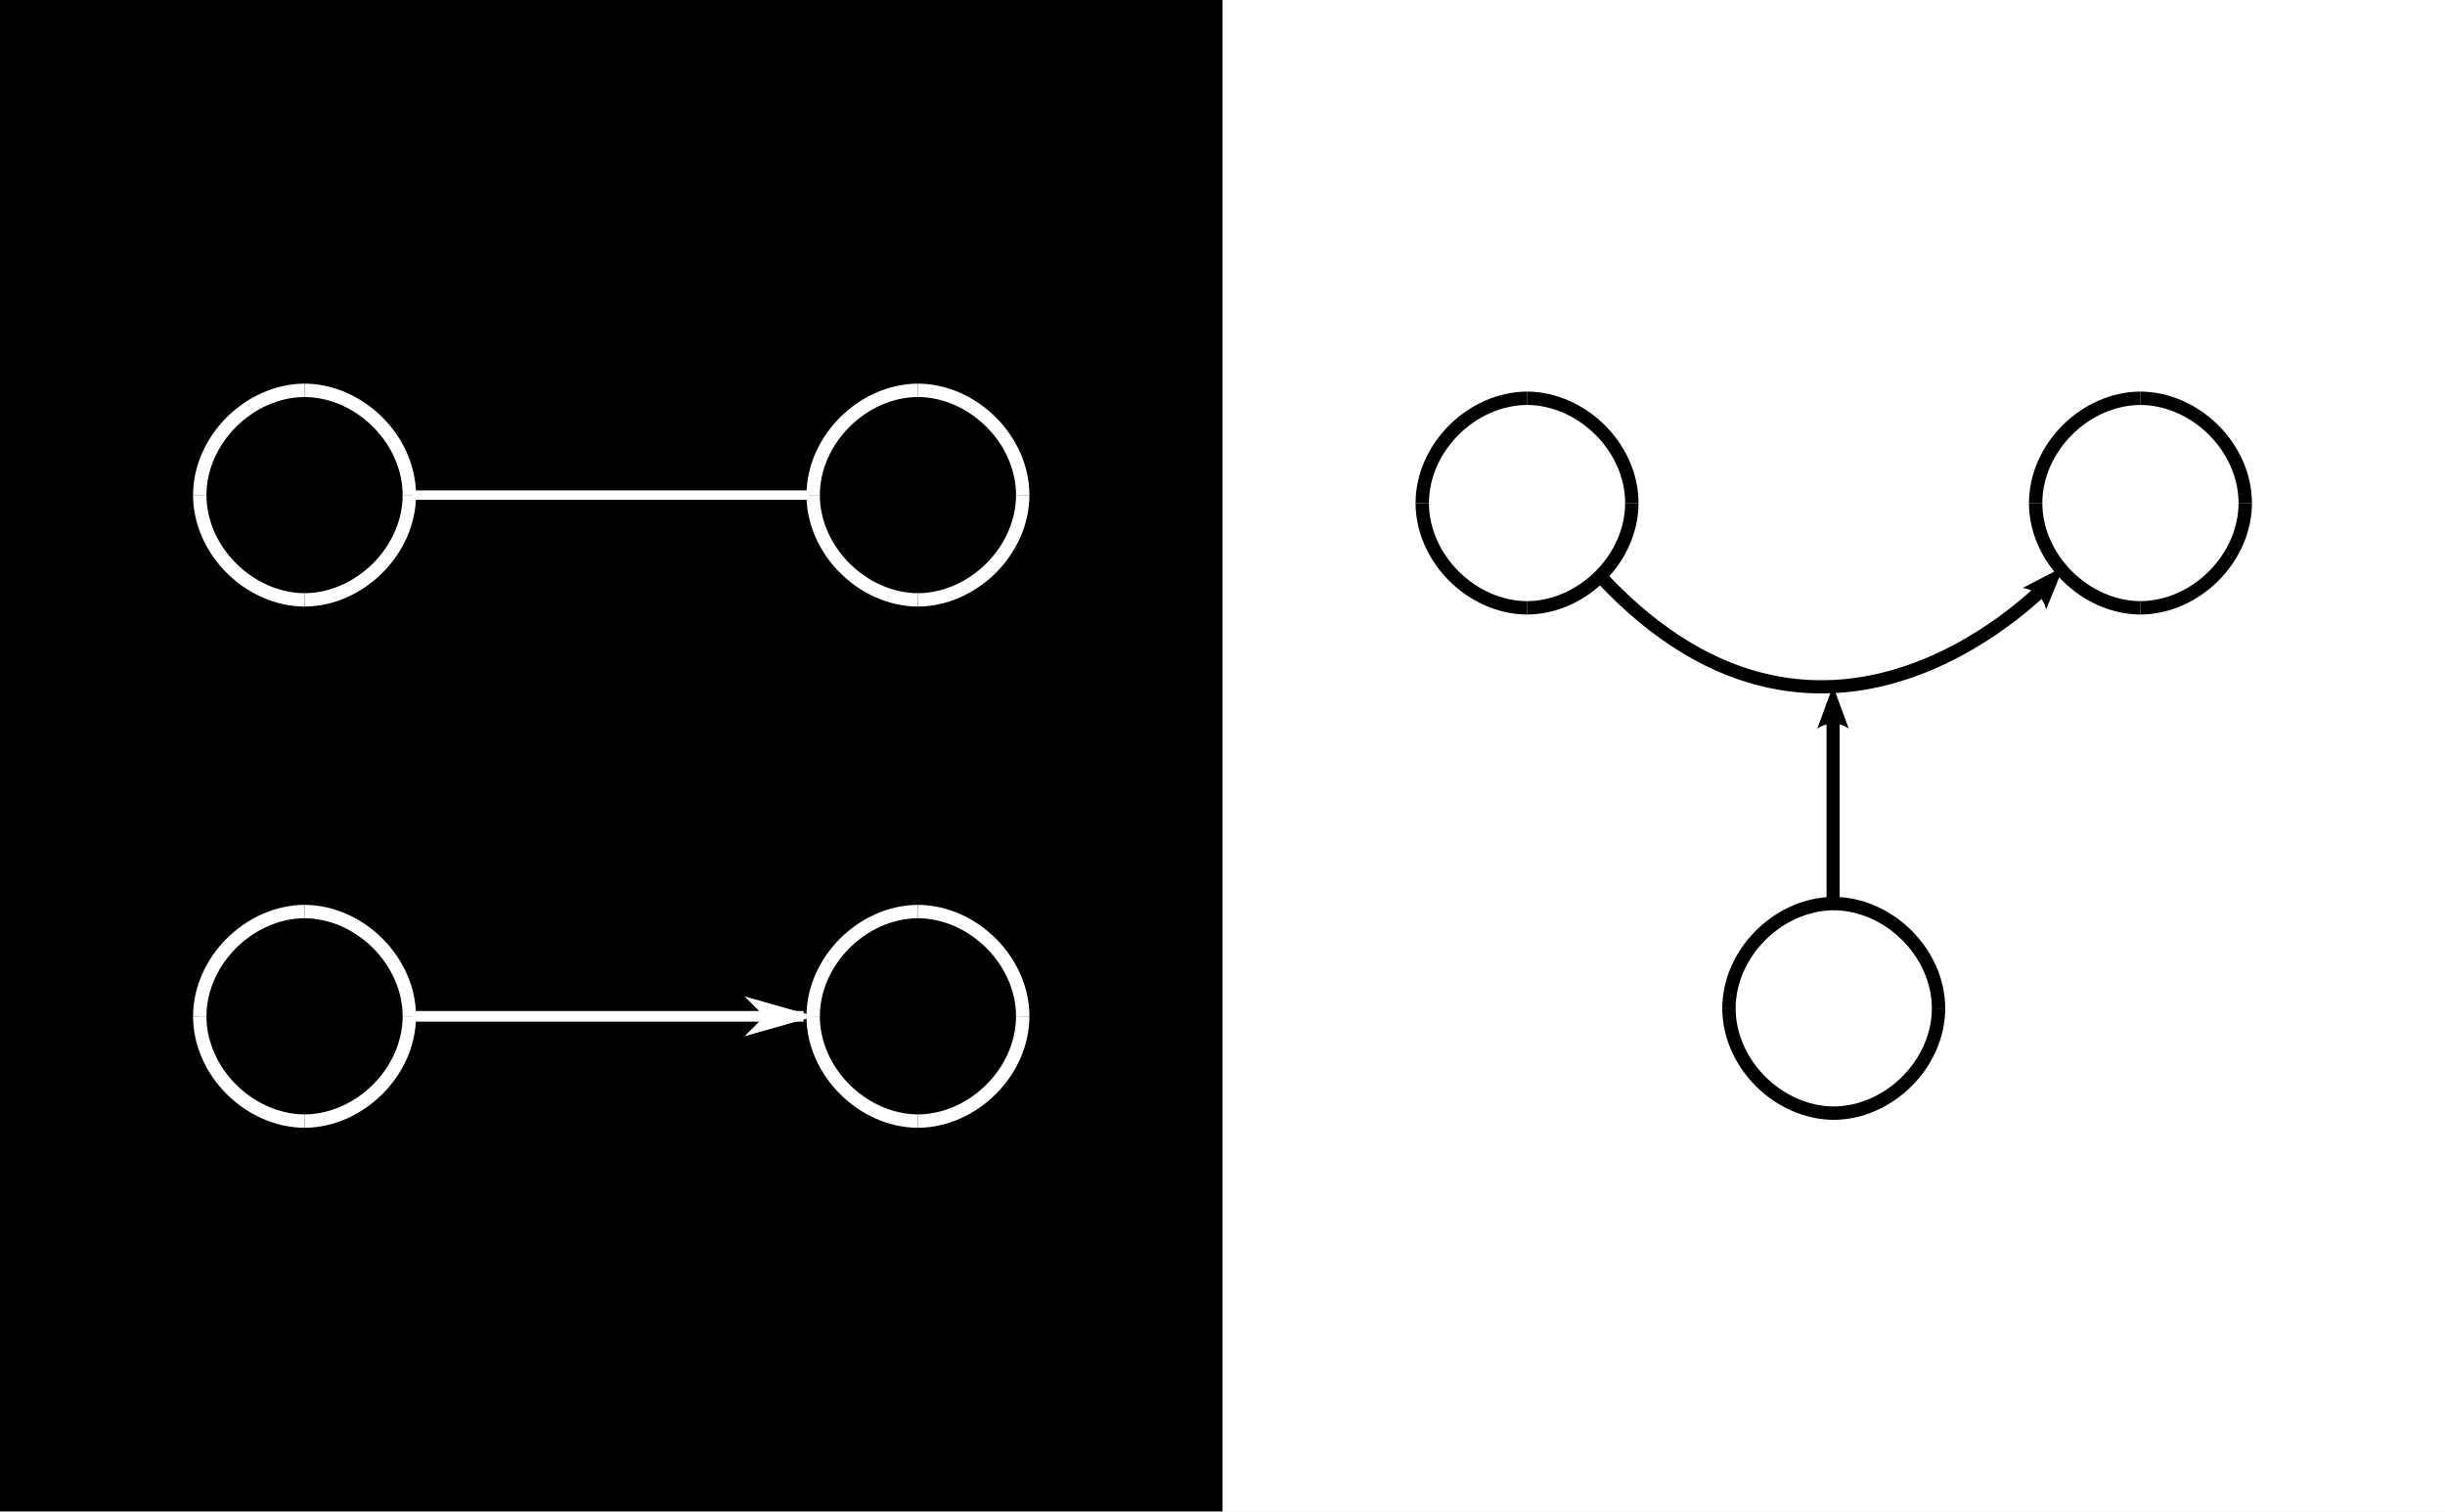
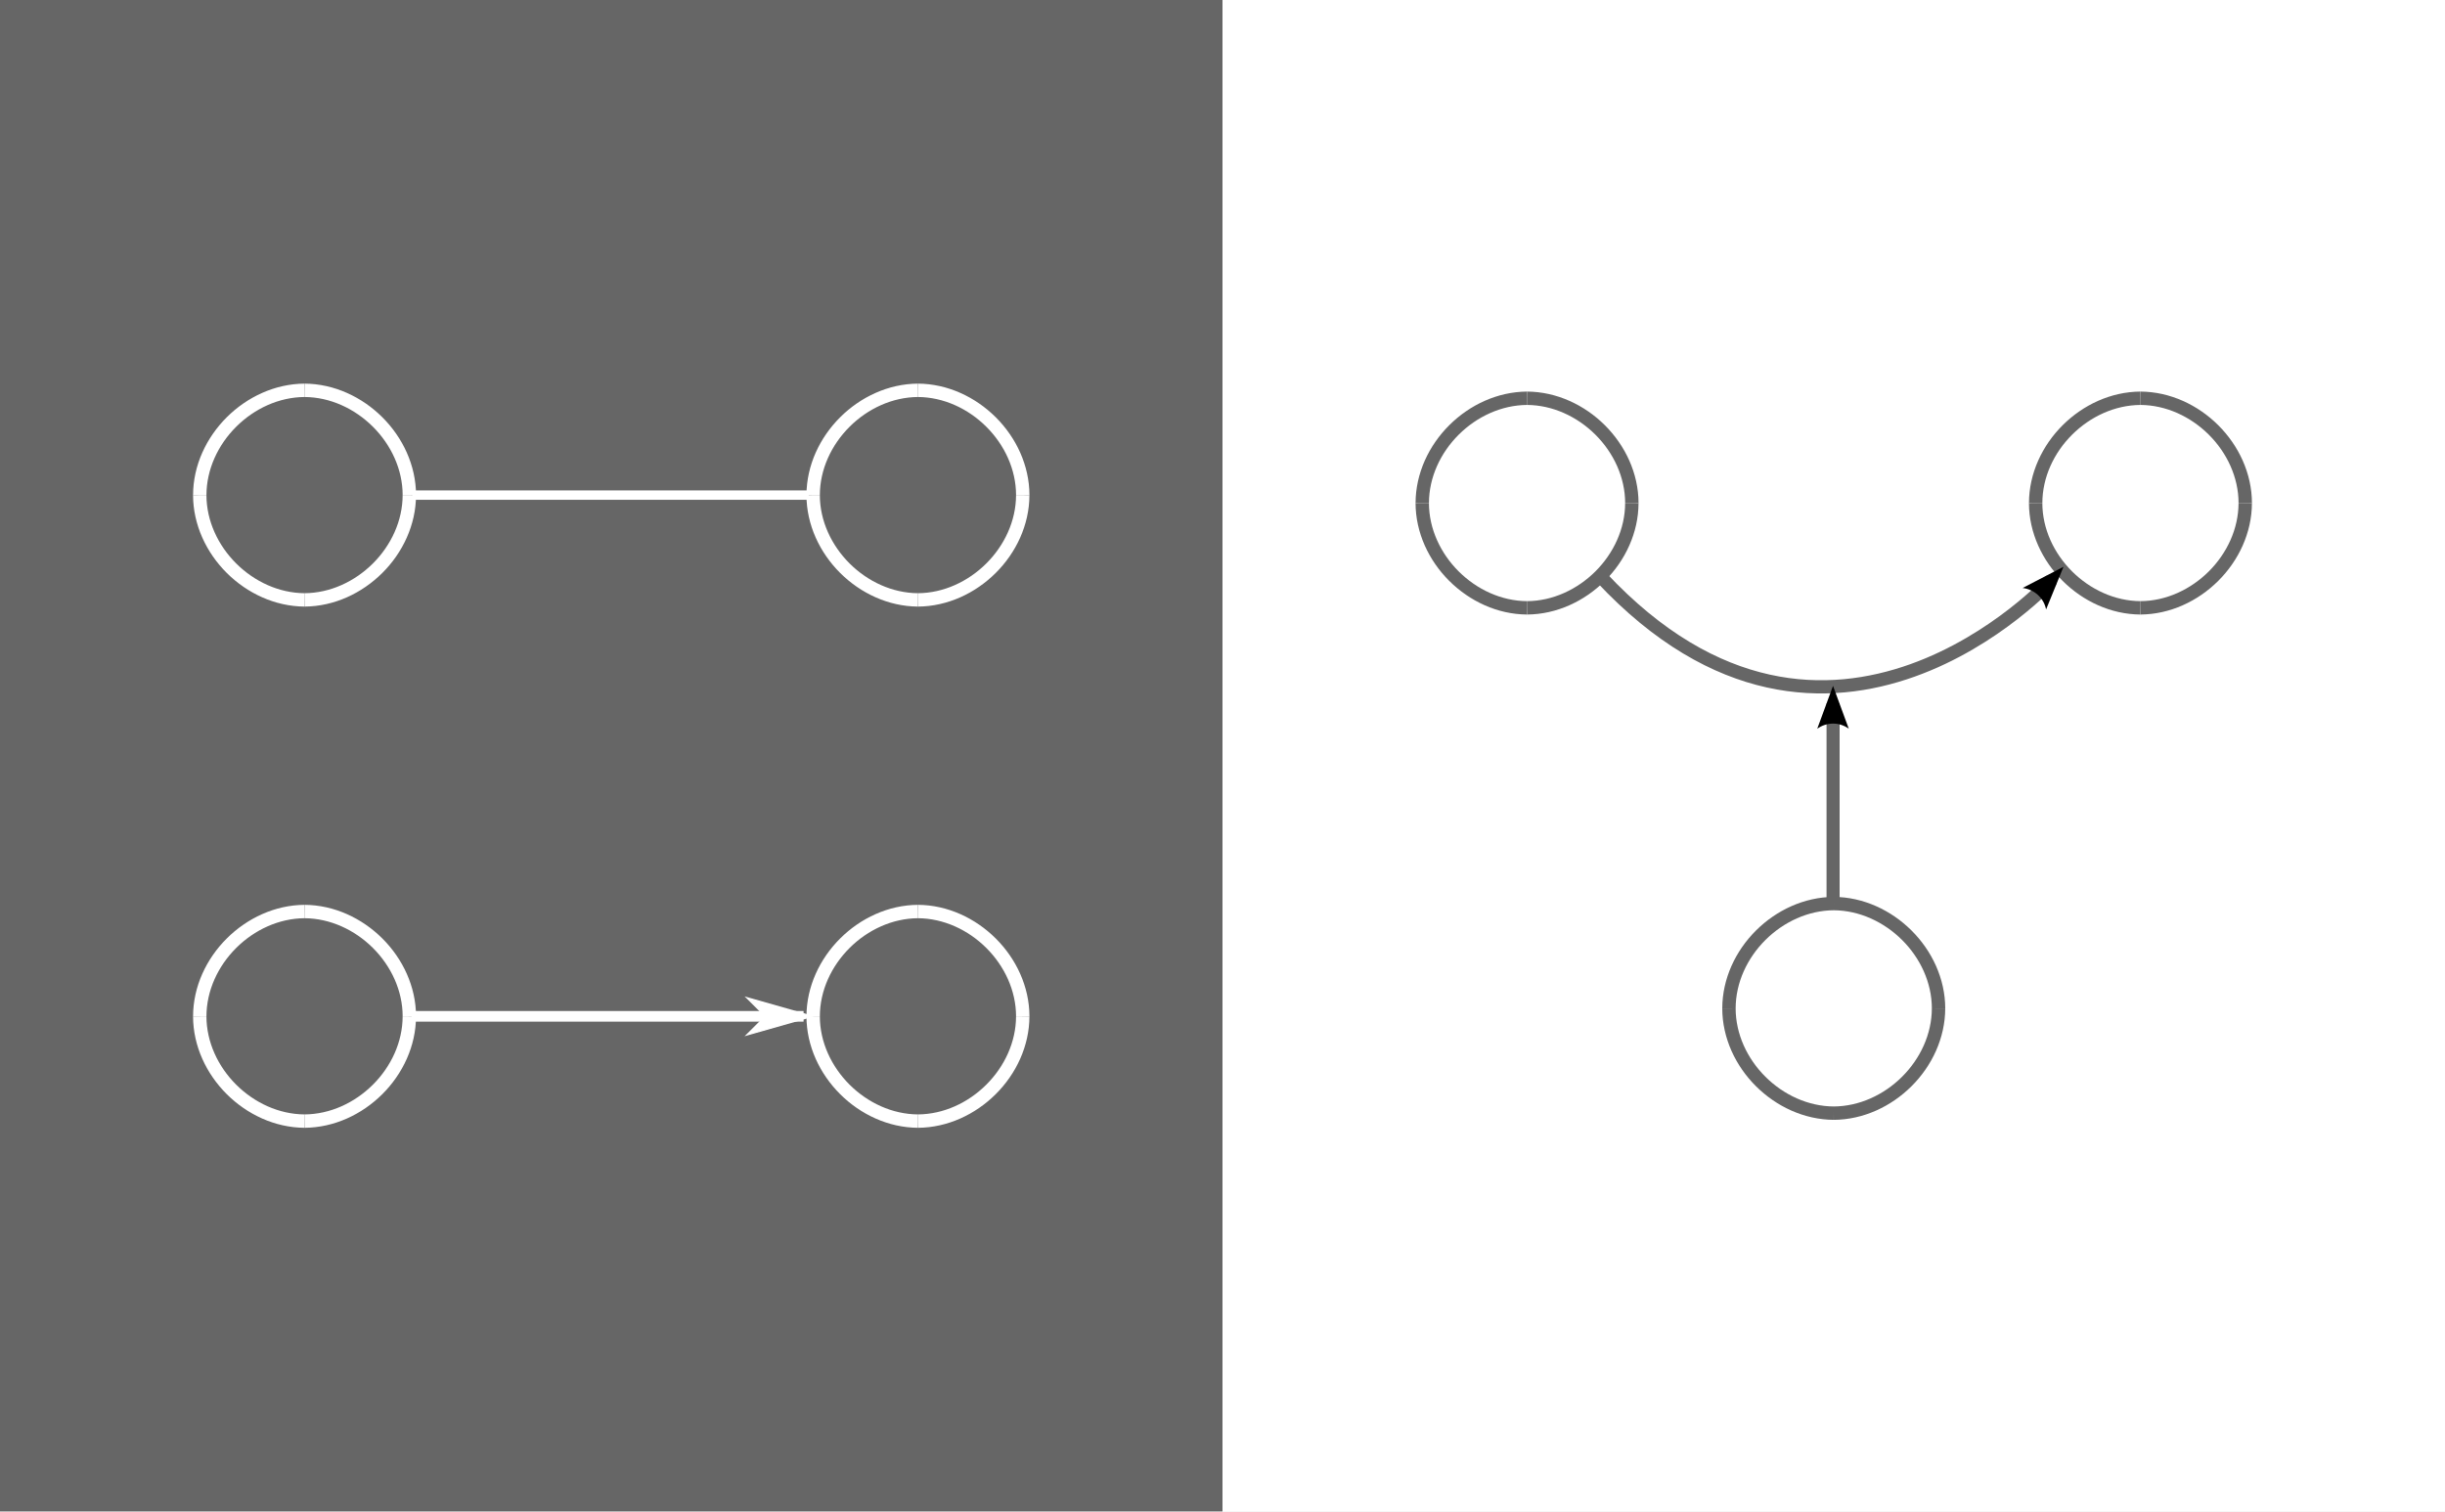
<svg xmlns="http://www.w3.org/2000/svg" id="svg2" width="1828" height="1130" version="1.1">
  <defs id="defs4">
    <marker id="Arrow2Send" orient="auto" overflow="visible" refX="0" refY="0">
      <path id="path3924" fill-rule="evenodd" stroke-linejoin="round" stroke-width=".625" d="M 8.719,4.034 L -2.207,0.016 L 8.719,-4.002 C 6.973,-1.63 6.983,1.616 8.719,4.034 z" transform="scale(0.3) rotate(180) translate(-2.3,0)" />
    </marker>
    <marker id="Arrow2Mend" orient="auto" overflow="visible" refX="0" refY="0">
      <path id="path3918" fill-rule="evenodd" stroke-linejoin="round" stroke-width=".625" d="M 8.719,4.034 L -2.207,0.016 L 8.719,-4.002 C 6.973,-1.63 6.983,1.616 8.719,4.034 z" transform="scale(0.6) rotate(180) translate(0,0)" />
    </marker>
    <marker id="Arrow2Lend" orient="auto" overflow="visible" refX="0" refY="0">
      <path id="path3912" fill-rule="evenodd" stroke-linejoin="round" stroke-width=".625" d="M 8.719,4.034 L -2.207,0.016 L 8.719,-4.002 C 6.973,-1.63 6.983,1.616 8.719,4.034 z" transform="scale(1.1) rotate(180) translate(1,0)" />
    </marker>
    <marker id="Arrow1Mend" orient="auto" overflow="visible" refX="0" refY="0">
-       <path id="path3900" fill-rule="evenodd" stroke="#000" stroke-width="1pt" d="M 0.0,0.0 L 5.0,-5.0 L -12.5,0.0 L 5.0,5.0 L 0.0,0.0 z" transform="scale(0.4) rotate(180) translate(10,0)" />
+       <path id="path3900" fill-rule="evenodd" stroke="#666666" stroke-width="1pt" d="M 0.0,0.0 L 5.0,-5.0 L -12.5,0.0 L 5.0,5.0 L 0.0,0.0 z" transform="scale(0.4) rotate(180) translate(10,0)" />
    </marker>
    <marker id="Arrow1Mstart" orient="auto" overflow="visible" refX="0" refY="0">
-       <path id="path3897" fill-rule="evenodd" stroke="#000" stroke-width="1pt" d="M 0.0,0.0 L 5.0,-5.0 L -12.5,0.0 L 5.0,5.0 L 0.0,0.0 z" transform="scale(0.4) translate(10,0)" />
+       <path id="path3897" fill-rule="evenodd" stroke="#666666" stroke-width="1pt" d="M 0.0,0.0 L 5.0,-5.0 L -12.5,0.0 L 5.0,5.0 L 0.0,0.0 z" transform="scale(0.4) translate(10,0)" />
    </marker>
    <marker id="Arrow1Mstart-5" orient="auto" overflow="visible" refX="0" refY="0">
-       <path id="path3897-2" fill-rule="evenodd" stroke="#000" stroke-width="1pt" d="M 0,0 5,-5 -12.5,0 5,5 0,0 z" transform="matrix(0.4,0,0,0.4,4,0)" />
+       <path id="path3897-2" fill-rule="evenodd" stroke="#666666" stroke-width="1pt" d="M 0,0 5,-5 -12.5,0 5,5 0,0 z" transform="matrix(0.4,0,0,0.4,4,0)" />
    </marker>
  </defs>
  <g id="layer1" transform="translate(0,77.63785)">
-     <rect id="rect2987" width="914" height="1130" x="0" y="-77.638" fill="#000" fill-opacity="1" stroke="none" />
+     <rect id="rect2987" width="914" height="1130" x="0" y="-77.638" fill="#666666" fill-opacity="1" stroke="none" />
    <rect id="rect2987-1" width="914" height="1130" x="914" y="-77.638" fill="#fff" fill-opacity="1" stroke="none" />
    <g id="g6199" transform="translate(26.71455,54.32172)">
      <g id="g5153" stroke="#fff" transform="translate(-849.5778,139.2028)">
        <g id="g6191" fill="#fff" stroke="#fff" stroke-dasharray="none" stroke-miterlimit="4" stroke-width="1" transform="matrix(1.004725,0,0,0.9999233,-5.329208,0.03748286)">
-           <path font-family="Sans" style="text-indent:0;text-align:start;line-height:normal;text-transform:none;block-progression:tb;marker:none;-inkscape-font-specification:Sans" id="path3802-2" fill="#fff" fill-opacity="1" fill-rule="nonzero" stroke="#fff" stroke-dasharray="none" stroke-miterlimit="4" stroke-width="1" d="m 1131.062,485.219 0,6.938 290.688,0 0,-6.938 -290.688,0 z" baseline-shift="baseline" color="#000" direction="ltr" display="inline" enable-background="accumulate" font-size="medium" font-stretch="normal" font-style="normal" font-variant="normal" font-weight="normal" letter-spacing="normal" overflow="visible" text-anchor="start" text-decoration="none" visibility="visible" word-spacing="normal" writing-mode="lr-tb" />
+           <path font-family="Sans" style="text-indent:0;text-align:start;line-height:normal;text-transform:none;block-progression:tb;marker:none;-inkscape-font-specification:Sans" id="path3802-2" fill="#fff" fill-opacity="1" fill-rule="nonzero" stroke="#fff" stroke-dasharray="none" stroke-miterlimit="4" stroke-width="1" d="m 1131.062,485.219 0,6.938 290.688,0 0,-6.938 -290.688,0 z" baseline-shift="baseline" color="#666666" direction="ltr" display="inline" enable-background="accumulate" font-size="medium" font-stretch="normal" font-style="normal" font-variant="normal" font-weight="normal" letter-spacing="normal" overflow="visible" text-anchor="start" text-decoration="none" visibility="visible" word-spacing="normal" writing-mode="lr-tb" />
          <path id="path6197" fill="#fff" fill-rule="evenodd" stroke="#fff" stroke-dasharray="none" stroke-miterlimit="4" stroke-width="1" d="m 1393.957,488.679 -13.895,13.895 48.633,-13.895 -48.633,-13.895 13.895,13.895 z" />
        </g>
        <g id="g3861" stroke="#fff" stroke-dasharray="none" stroke-miterlimit="4" stroke-width="35.327" transform="matrix(0.2830692,0,0,0.2830692,662.8248,353.7776)">
          <g id="g3833" stroke="#fff" stroke-dasharray="none" stroke-miterlimit="4" stroke-width="35.327">
            <path id="path3804" fill="none" stroke="#fff" stroke-dasharray="none" stroke-linecap="butt" stroke-linejoin="miter" stroke-miterlimit="4" stroke-opacity="1" stroke-width="35.327" d="m 1092.985,554.213 c 0.28,-146.906 131.045,-275.892 276.782,-276.782" transform="translate(0,-77.63785)" />
            <path id="path3804-0" fill="none" stroke="#fff" stroke-dasharray="none" stroke-linecap="butt" stroke-linejoin="miter" stroke-miterlimit="4" stroke-opacity="1" stroke-width="35.327" d="M 1646.549,476.575 C 1646.269,329.669 1515.503,200.683 1369.767,199.793" />
          </g>
          <g id="g3833-9" stroke="#fff" stroke-dasharray="none" stroke-miterlimit="4" stroke-width="35.327" transform="matrix(1,0,0,-1,-0.03474994,953.1357)">
            <path id="path3804-4" fill="none" stroke="#fff" stroke-dasharray="none" stroke-linecap="butt" stroke-linejoin="miter" stroke-miterlimit="4" stroke-opacity="1" stroke-width="35.327" d="m 1092.985,554.213 c 0.28,-146.906 131.045,-275.892 276.782,-276.782" transform="translate(0,-77.63785)" />
            <path id="path3804-0-8" fill="none" stroke="#fff" stroke-dasharray="none" stroke-linecap="butt" stroke-linejoin="miter" stroke-miterlimit="4" stroke-opacity="1" stroke-width="35.327" d="M 1646.549,476.575 C 1646.269,329.669 1515.503,200.683 1369.767,199.793" />
          </g>
        </g>
        <g id="g3861-4" stroke="#fff" stroke-dasharray="none" stroke-miterlimit="4" stroke-width="35.327" transform="matrix(0.2830692,0,0,0.2830692,1121.434,353.7776)">
          <g id="g3833-5" stroke="#fff" stroke-dasharray="none" stroke-miterlimit="4" stroke-width="35.327">
            <path id="path3804-5" fill="none" stroke="#fff" stroke-dasharray="none" stroke-linecap="butt" stroke-linejoin="miter" stroke-miterlimit="4" stroke-opacity="1" stroke-width="35.327" d="m 1092.985,554.213 c 0.28,-146.906 131.045,-275.892 276.782,-276.782" transform="translate(0,-77.63785)" />
            <path id="path3804-0-1" fill="none" stroke="#fff" stroke-dasharray="none" stroke-linecap="butt" stroke-linejoin="miter" stroke-miterlimit="4" stroke-opacity="1" stroke-width="35.327" d="M 1646.549,476.575 C 1646.269,329.669 1515.503,200.683 1369.767,199.793" />
          </g>
          <g id="g3833-9-7" stroke="#fff" stroke-dasharray="none" stroke-miterlimit="4" stroke-width="35.327" transform="matrix(1,0,0,-1,-0.03474994,953.1357)">
            <path id="path3804-4-1" fill="none" stroke="#fff" stroke-dasharray="none" stroke-linecap="butt" stroke-linejoin="miter" stroke-miterlimit="4" stroke-opacity="1" stroke-width="35.327" d="m 1092.985,554.213 c 0.28,-146.906 131.045,-275.892 276.782,-276.782" transform="translate(0,-77.63785)" />
            <path id="path3804-0-8-1" fill="none" stroke="#fff" stroke-dasharray="none" stroke-linecap="butt" stroke-linejoin="miter" stroke-miterlimit="4" stroke-opacity="1" stroke-width="35.327" d="M 1646.549,476.575 C 1646.269,329.669 1515.503,200.683 1369.767,199.793" />
          </g>
        </g>
      </g>
      <g id="g6174" transform="translate(-38.42533,-246.4577)">
-         <path id="path3802-2-6" fill="#000" stroke="#fff" stroke-dasharray="none" stroke-linecap="butt" stroke-linejoin="miter" stroke-miterlimit="4" stroke-opacity="1" stroke-width="7.015" marker-start="none" d="m 616.336,484.656 -296.343,0" />
+         <path id="path3802-2-6" fill="#666666" stroke="#fff" stroke-dasharray="none" stroke-linecap="butt" stroke-linejoin="miter" stroke-miterlimit="4" stroke-opacity="1" stroke-width="7.015" marker-start="none" d="m 616.336,484.656 -296.343,0" />
        <g id="g3861-1" stroke="#fff" stroke-dasharray="none" stroke-miterlimit="4" stroke-width="35.327" transform="matrix(0.2830692,0,0,0.2830692,-148.3277,349.7547)">
          <g id="g3833-4" stroke="#fff" stroke-dasharray="none" stroke-miterlimit="4" stroke-width="35.327">
            <path id="path3804-2" fill="none" stroke="#fff" stroke-dasharray="none" stroke-linecap="butt" stroke-linejoin="miter" stroke-miterlimit="4" stroke-opacity="1" stroke-width="35.327" d="m 1092.985,554.213 c 0.28,-146.906 131.045,-275.892 276.782,-276.782" transform="translate(0,-77.63785)" />
            <path id="path3804-0-3" fill="none" stroke="#fff" stroke-dasharray="none" stroke-linecap="butt" stroke-linejoin="miter" stroke-miterlimit="4" stroke-opacity="1" stroke-width="35.327" d="M 1646.549,476.575 C 1646.269,329.669 1515.503,200.683 1369.767,199.793" />
          </g>
          <g id="g3833-9-2" stroke="#fff" stroke-dasharray="none" stroke-miterlimit="4" stroke-width="35.327" transform="matrix(1,0,0,-1,-0.03474994,953.1357)">
            <path id="path3804-4-2" fill="none" stroke="#fff" stroke-dasharray="none" stroke-linecap="butt" stroke-linejoin="miter" stroke-miterlimit="4" stroke-opacity="1" stroke-width="35.327" d="m 1092.985,554.213 c 0.28,-146.906 131.045,-275.892 276.782,-276.782" transform="translate(0,-77.63785)" />
            <path id="path3804-0-8-16" fill="none" stroke="#fff" stroke-dasharray="none" stroke-linecap="butt" stroke-linejoin="miter" stroke-miterlimit="4" stroke-opacity="1" stroke-width="35.327" d="M 1646.549,476.575 C 1646.269,329.669 1515.503,200.683 1369.767,199.793" />
          </g>
        </g>
        <g id="g3861-4-8" stroke="#fff" stroke-dasharray="none" stroke-miterlimit="4" stroke-width="35.327" transform="matrix(0.2830692,0,0,0.2830692,310.2815,349.7547)">
          <g id="g3833-5-5" stroke="#fff" stroke-dasharray="none" stroke-miterlimit="4" stroke-width="35.327">
            <path id="path3804-5-7" fill="none" stroke="#fff" stroke-dasharray="none" stroke-linecap="butt" stroke-linejoin="miter" stroke-miterlimit="4" stroke-opacity="1" stroke-width="35.327" d="m 1092.985,554.213 c 0.28,-146.906 131.045,-275.892 276.782,-276.782" transform="translate(0,-77.63785)" />
            <path id="path3804-0-1-6" fill="none" stroke="#fff" stroke-dasharray="none" stroke-linecap="butt" stroke-linejoin="miter" stroke-miterlimit="4" stroke-opacity="1" stroke-width="35.327" d="M 1646.549,476.575 C 1646.269,329.669 1515.503,200.683 1369.767,199.793" />
          </g>
          <g id="g3833-9-7-1" stroke="#fff" stroke-dasharray="none" stroke-miterlimit="4" stroke-width="35.327" transform="matrix(1,0,0,-1,-0.03474994,953.1357)">
            <path id="path3804-4-1-8" fill="none" stroke="#fff" stroke-dasharray="none" stroke-linecap="butt" stroke-linejoin="miter" stroke-miterlimit="4" stroke-opacity="1" stroke-width="35.327" d="m 1092.985,554.213 c 0.28,-146.906 131.045,-275.892 276.782,-276.782" transform="translate(0,-77.63785)" />
            <path id="path3804-0-8-1-9" fill="none" stroke="#fff" stroke-dasharray="none" stroke-linecap="butt" stroke-linejoin="miter" stroke-miterlimit="4" stroke-opacity="1" stroke-width="35.327" d="M 1646.549,476.575 C 1646.269,329.669 1515.503,200.683 1369.767,199.793" />
          </g>
        </g>
      </g>
    </g>
    <g id="g8458" transform="translate(-23.0105,23.91895)">
      <g id="g8055">
-         <g id="g3861-43" fill="none" stroke="#000" stroke-dasharray="none" stroke-miterlimit="4" stroke-width="35.327" transform="matrix(0.2830692,0,0,0.2830692,776.972,139.643)">
-           <g id="g3833-1" fill="none" stroke="#000" stroke-dasharray="none" stroke-miterlimit="4" stroke-width="35.327">
-             <path id="path3804-23" fill="none" stroke="#000" stroke-dasharray="none" stroke-linecap="butt" stroke-linejoin="miter" stroke-miterlimit="4" stroke-opacity="1" stroke-width="35.327" d="m 1092.985,554.213 c 0.28,-146.906 131.045,-275.892 276.782,-276.782" transform="translate(0,-77.63785)" />
-             <path id="path3804-0-34" fill="none" stroke="#000" stroke-dasharray="none" stroke-linecap="butt" stroke-linejoin="miter" stroke-miterlimit="4" stroke-opacity="1" stroke-width="35.327" d="M 1646.549,476.575 C 1646.269,329.669 1515.503,200.683 1369.767,199.793" />
+         <g id="g3861-43" fill="none" stroke="#666666" stroke-dasharray="none" stroke-miterlimit="4" stroke-width="35.327" transform="matrix(0.2830692,0,0,0.2830692,776.972,139.643)">
+           <g id="g3833-1" fill="none" stroke="#666666" stroke-dasharray="none" stroke-miterlimit="4" stroke-width="35.327">
+             <path id="path3804-23" fill="none" stroke="#666666" stroke-dasharray="none" stroke-linecap="butt" stroke-linejoin="miter" stroke-miterlimit="4" stroke-opacity="1" stroke-width="35.327" d="m 1092.985,554.213 c 0.28,-146.906 131.045,-275.892 276.782,-276.782" transform="translate(0,-77.63785)" />
+             <path id="path3804-0-34" fill="none" stroke="#666666" stroke-dasharray="none" stroke-linecap="butt" stroke-linejoin="miter" stroke-miterlimit="4" stroke-opacity="1" stroke-width="35.327" d="M 1646.549,476.575 C 1646.269,329.669 1515.503,200.683 1369.767,199.793" />
          </g>
-           <g id="g3833-9-1" fill="none" stroke="#000" stroke-dasharray="none" stroke-miterlimit="4" stroke-width="35.327" transform="matrix(1,0,0,-1,-0.03474994,953.1357)">
-             <path id="path3804-4-13" fill="none" stroke="#000" stroke-dasharray="none" stroke-linecap="butt" stroke-linejoin="miter" stroke-miterlimit="4" stroke-opacity="1" stroke-width="35.327" d="m 1092.985,554.213 c 0.28,-146.906 131.045,-275.892 276.782,-276.782" transform="translate(0,-77.63785)" />
-             <path id="path3804-0-8-8" fill="none" stroke="#000" stroke-dasharray="none" stroke-linecap="butt" stroke-linejoin="miter" stroke-miterlimit="4" stroke-opacity="1" stroke-width="35.327" d="M 1646.549,476.575 C 1646.269,329.669 1515.503,200.683 1369.767,199.793" />
+           <g id="g3833-9-1" fill="none" stroke="#666666" stroke-dasharray="none" stroke-miterlimit="4" stroke-width="35.327" transform="matrix(1,0,0,-1,-0.03474994,953.1357)">
+             <path id="path3804-4-13" fill="none" stroke="#666666" stroke-dasharray="none" stroke-linecap="butt" stroke-linejoin="miter" stroke-miterlimit="4" stroke-opacity="1" stroke-width="35.327" d="m 1092.985,554.213 c 0.28,-146.906 131.045,-275.892 276.782,-276.782" transform="translate(0,-77.63785)" />
+             <path id="path3804-0-8-8" fill="none" stroke="#666666" stroke-dasharray="none" stroke-linecap="butt" stroke-linejoin="miter" stroke-miterlimit="4" stroke-opacity="1" stroke-width="35.327" d="M 1646.549,476.575 C 1646.269,329.669 1515.503,200.683 1369.767,199.793" />
          </g>
        </g>
-         <g id="g3861-4-7" fill="none" stroke="#000" stroke-dasharray="none" stroke-miterlimit="4" stroke-width="35.327" transform="matrix(0.2830692,0,0,0.2830692,1235.581,139.643)">
-           <g id="g3833-5-4" fill="none" stroke="#000" stroke-dasharray="none" stroke-miterlimit="4" stroke-width="35.327">
-             <path id="path3804-5-2" fill="none" stroke="#000" stroke-dasharray="none" stroke-linecap="butt" stroke-linejoin="miter" stroke-miterlimit="4" stroke-opacity="1" stroke-width="35.327" d="m 1092.985,554.213 c 0.28,-146.906 131.045,-275.892 276.782,-276.782" transform="translate(0,-77.63785)" />
-             <path id="path3804-0-1-7" fill="none" stroke="#000" stroke-dasharray="none" stroke-linecap="butt" stroke-linejoin="miter" stroke-miterlimit="4" stroke-opacity="1" stroke-width="35.327" d="M 1646.549,476.575 C 1646.269,329.669 1515.503,200.683 1369.767,199.793" />
+         <g id="g3861-4-7" fill="none" stroke="#666666" stroke-dasharray="none" stroke-miterlimit="4" stroke-width="35.327" transform="matrix(0.2830692,0,0,0.2830692,1235.581,139.643)">
+           <g id="g3833-5-4" fill="none" stroke="#666666" stroke-dasharray="none" stroke-miterlimit="4" stroke-width="35.327">
+             <path id="path3804-5-2" fill="none" stroke="#666666" stroke-dasharray="none" stroke-linecap="butt" stroke-linejoin="miter" stroke-miterlimit="4" stroke-opacity="1" stroke-width="35.327" d="m 1092.985,554.213 c 0.28,-146.906 131.045,-275.892 276.782,-276.782" transform="translate(0,-77.63785)" />
+             <path id="path3804-0-1-7" fill="none" stroke="#666666" stroke-dasharray="none" stroke-linecap="butt" stroke-linejoin="miter" stroke-miterlimit="4" stroke-opacity="1" stroke-width="35.327" d="M 1646.549,476.575 C 1646.269,329.669 1515.503,200.683 1369.767,199.793" />
          </g>
-           <g id="g3833-9-7-7" fill="none" stroke="#000" stroke-dasharray="none" stroke-miterlimit="4" stroke-width="35.327" transform="matrix(1,0,0,-1,-0.03474994,953.1357)">
-             <path id="path3804-4-1-9" fill="none" stroke="#000" stroke-dasharray="none" stroke-linecap="butt" stroke-linejoin="miter" stroke-miterlimit="4" stroke-opacity="1" stroke-width="35.327" d="m 1092.985,554.213 c 0.28,-146.906 131.045,-275.892 276.782,-276.782" transform="translate(0,-77.63785)" />
-             <path id="path3804-0-8-1-3" fill="none" stroke="#000" stroke-dasharray="none" stroke-linecap="butt" stroke-linejoin="miter" stroke-miterlimit="4" stroke-opacity="1" stroke-width="35.327" d="M 1646.549,476.575 C 1646.269,329.669 1515.503,200.683 1369.767,199.793" />
+           <g id="g3833-9-7-7" fill="none" stroke="#666666" stroke-dasharray="none" stroke-miterlimit="4" stroke-width="35.327" transform="matrix(1,0,0,-1,-0.03474994,953.1357)">
+             <path id="path3804-4-1-9" fill="none" stroke="#666666" stroke-dasharray="none" stroke-linecap="butt" stroke-linejoin="miter" stroke-miterlimit="4" stroke-opacity="1" stroke-width="35.327" d="m 1092.985,554.213 c 0.28,-146.906 131.045,-275.892 276.782,-276.782" transform="translate(0,-77.63785)" />
+             <path id="path3804-0-8-1-3" fill="none" stroke="#666666" stroke-dasharray="none" stroke-linecap="butt" stroke-linejoin="miter" stroke-miterlimit="4" stroke-opacity="1" stroke-width="35.327" d="M 1646.549,476.575 C 1646.269,329.669 1515.503,200.683 1369.767,199.793" />
          </g>
        </g>
-         <path id="path6321" fill="none" stroke="#000" stroke-dasharray="none" stroke-linecap="butt" stroke-linejoin="miter" stroke-miterlimit="4" stroke-opacity="1" stroke-width="9.865" marker-end="url(#Arrow2Send)" marker-start="none" d="m 1220.197,330.04 c 171.262,183.13 336.636,2.024 336.636,2.024" />
+         <path id="path6321" fill="none" stroke="#666666" stroke-dasharray="none" stroke-linecap="butt" stroke-linejoin="miter" stroke-miterlimit="4" stroke-opacity="1" stroke-width="9.865" marker-end="url(#Arrow2Send)" marker-start="none" d="m 1220.197,330.04 c 171.262,183.13 336.636,2.024 336.636,2.024" />
      </g>
-       <g id="g3861-43-1" fill="none" stroke="#000" stroke-dasharray="none" stroke-miterlimit="4" stroke-width="35.327" transform="matrix(0.2830692,0,0,0.2830692,1006.277,517.44)">
-         <g id="g3833-1-9" fill="none" stroke="#000" stroke-dasharray="none" stroke-miterlimit="4" stroke-width="35.327">
-           <path id="path3804-23-8" fill="none" stroke="#000" stroke-dasharray="none" stroke-linecap="butt" stroke-linejoin="miter" stroke-miterlimit="4" stroke-opacity="1" stroke-width="35.327" d="m 1092.985,554.213 c 0.28,-146.906 131.045,-275.892 276.782,-276.782" transform="translate(0,-77.63785)" />
-           <path id="path3804-0-34-6" fill="none" stroke="#000" stroke-dasharray="none" stroke-linecap="butt" stroke-linejoin="miter" stroke-miterlimit="4" stroke-opacity="1" stroke-width="35.327" d="M 1646.549,476.575 C 1646.269,329.669 1515.503,200.683 1369.767,199.793" />
+       <g id="g3861-43-1" fill="none" stroke="#666666" stroke-dasharray="none" stroke-miterlimit="4" stroke-width="35.327" transform="matrix(0.2830692,0,0,0.2830692,1006.277,517.44)">
+         <g id="g3833-1-9" fill="none" stroke="#666666" stroke-dasharray="none" stroke-miterlimit="4" stroke-width="35.327">
+           <path id="path3804-23-8" fill="none" stroke="#666666" stroke-dasharray="none" stroke-linecap="butt" stroke-linejoin="miter" stroke-miterlimit="4" stroke-opacity="1" stroke-width="35.327" d="m 1092.985,554.213 c 0.28,-146.906 131.045,-275.892 276.782,-276.782" transform="translate(0,-77.63785)" />
+           <path id="path3804-0-34-6" fill="none" stroke="#666666" stroke-dasharray="none" stroke-linecap="butt" stroke-linejoin="miter" stroke-miterlimit="4" stroke-opacity="1" stroke-width="35.327" d="M 1646.549,476.575 C 1646.269,329.669 1515.503,200.683 1369.767,199.793" />
        </g>
-         <g id="g3833-9-1-5" fill="none" stroke="#000" stroke-dasharray="none" stroke-miterlimit="4" stroke-width="35.327" transform="matrix(1,0,0,-1,-0.03474994,953.1357)">
-           <path id="path3804-4-13-0" fill="none" stroke="#000" stroke-dasharray="none" stroke-linecap="butt" stroke-linejoin="miter" stroke-miterlimit="4" stroke-opacity="1" stroke-width="35.327" d="m 1092.985,554.213 c 0.28,-146.906 131.045,-275.892 276.782,-276.782" transform="translate(0,-77.63785)" />
-           <path id="path3804-0-8-8-2" fill="none" stroke="#000" stroke-dasharray="none" stroke-linecap="butt" stroke-linejoin="miter" stroke-miterlimit="4" stroke-opacity="1" stroke-width="35.327" d="M 1646.549,476.575 C 1646.269,329.669 1515.503,200.683 1369.767,199.793" />
+         <g id="g3833-9-1-5" fill="none" stroke="#666666" stroke-dasharray="none" stroke-miterlimit="4" stroke-width="35.327" transform="matrix(1,0,0,-1,-0.03474994,953.1357)">
+           <path id="path3804-4-13-0" fill="none" stroke="#666666" stroke-dasharray="none" stroke-linecap="butt" stroke-linejoin="miter" stroke-miterlimit="4" stroke-opacity="1" stroke-width="35.327" d="m 1092.985,554.213 c 0.28,-146.906 131.045,-275.892 276.782,-276.782" transform="translate(0,-77.63785)" />
+           <path id="path3804-0-8-8-2" fill="none" stroke="#666666" stroke-dasharray="none" stroke-linecap="butt" stroke-linejoin="miter" stroke-miterlimit="4" stroke-opacity="1" stroke-width="35.327" d="M 1646.549,476.575 C 1646.269,329.669 1515.503,200.683 1369.767,199.793" />
        </g>
      </g>
-       <path id="path8072" fill="none" stroke="#000" stroke-dasharray="none" stroke-linecap="butt" stroke-linejoin="miter" stroke-miterlimit="4" stroke-opacity="1" stroke-width="9.776" marker-end="url(#Arrow2Send)" d="m 1393.506,573.662 c 0,-148.744 0,-149.22 0,-149.22" />
+       <path id="path8072" fill="none" stroke="#666666" stroke-dasharray="none" stroke-linecap="butt" stroke-linejoin="miter" stroke-miterlimit="4" stroke-opacity="1" stroke-width="9.776" marker-end="url(#Arrow2Send)" d="m 1393.506,573.662 c 0,-148.744 0,-149.22 0,-149.22" />
    </g>
  </g>
</svg>
